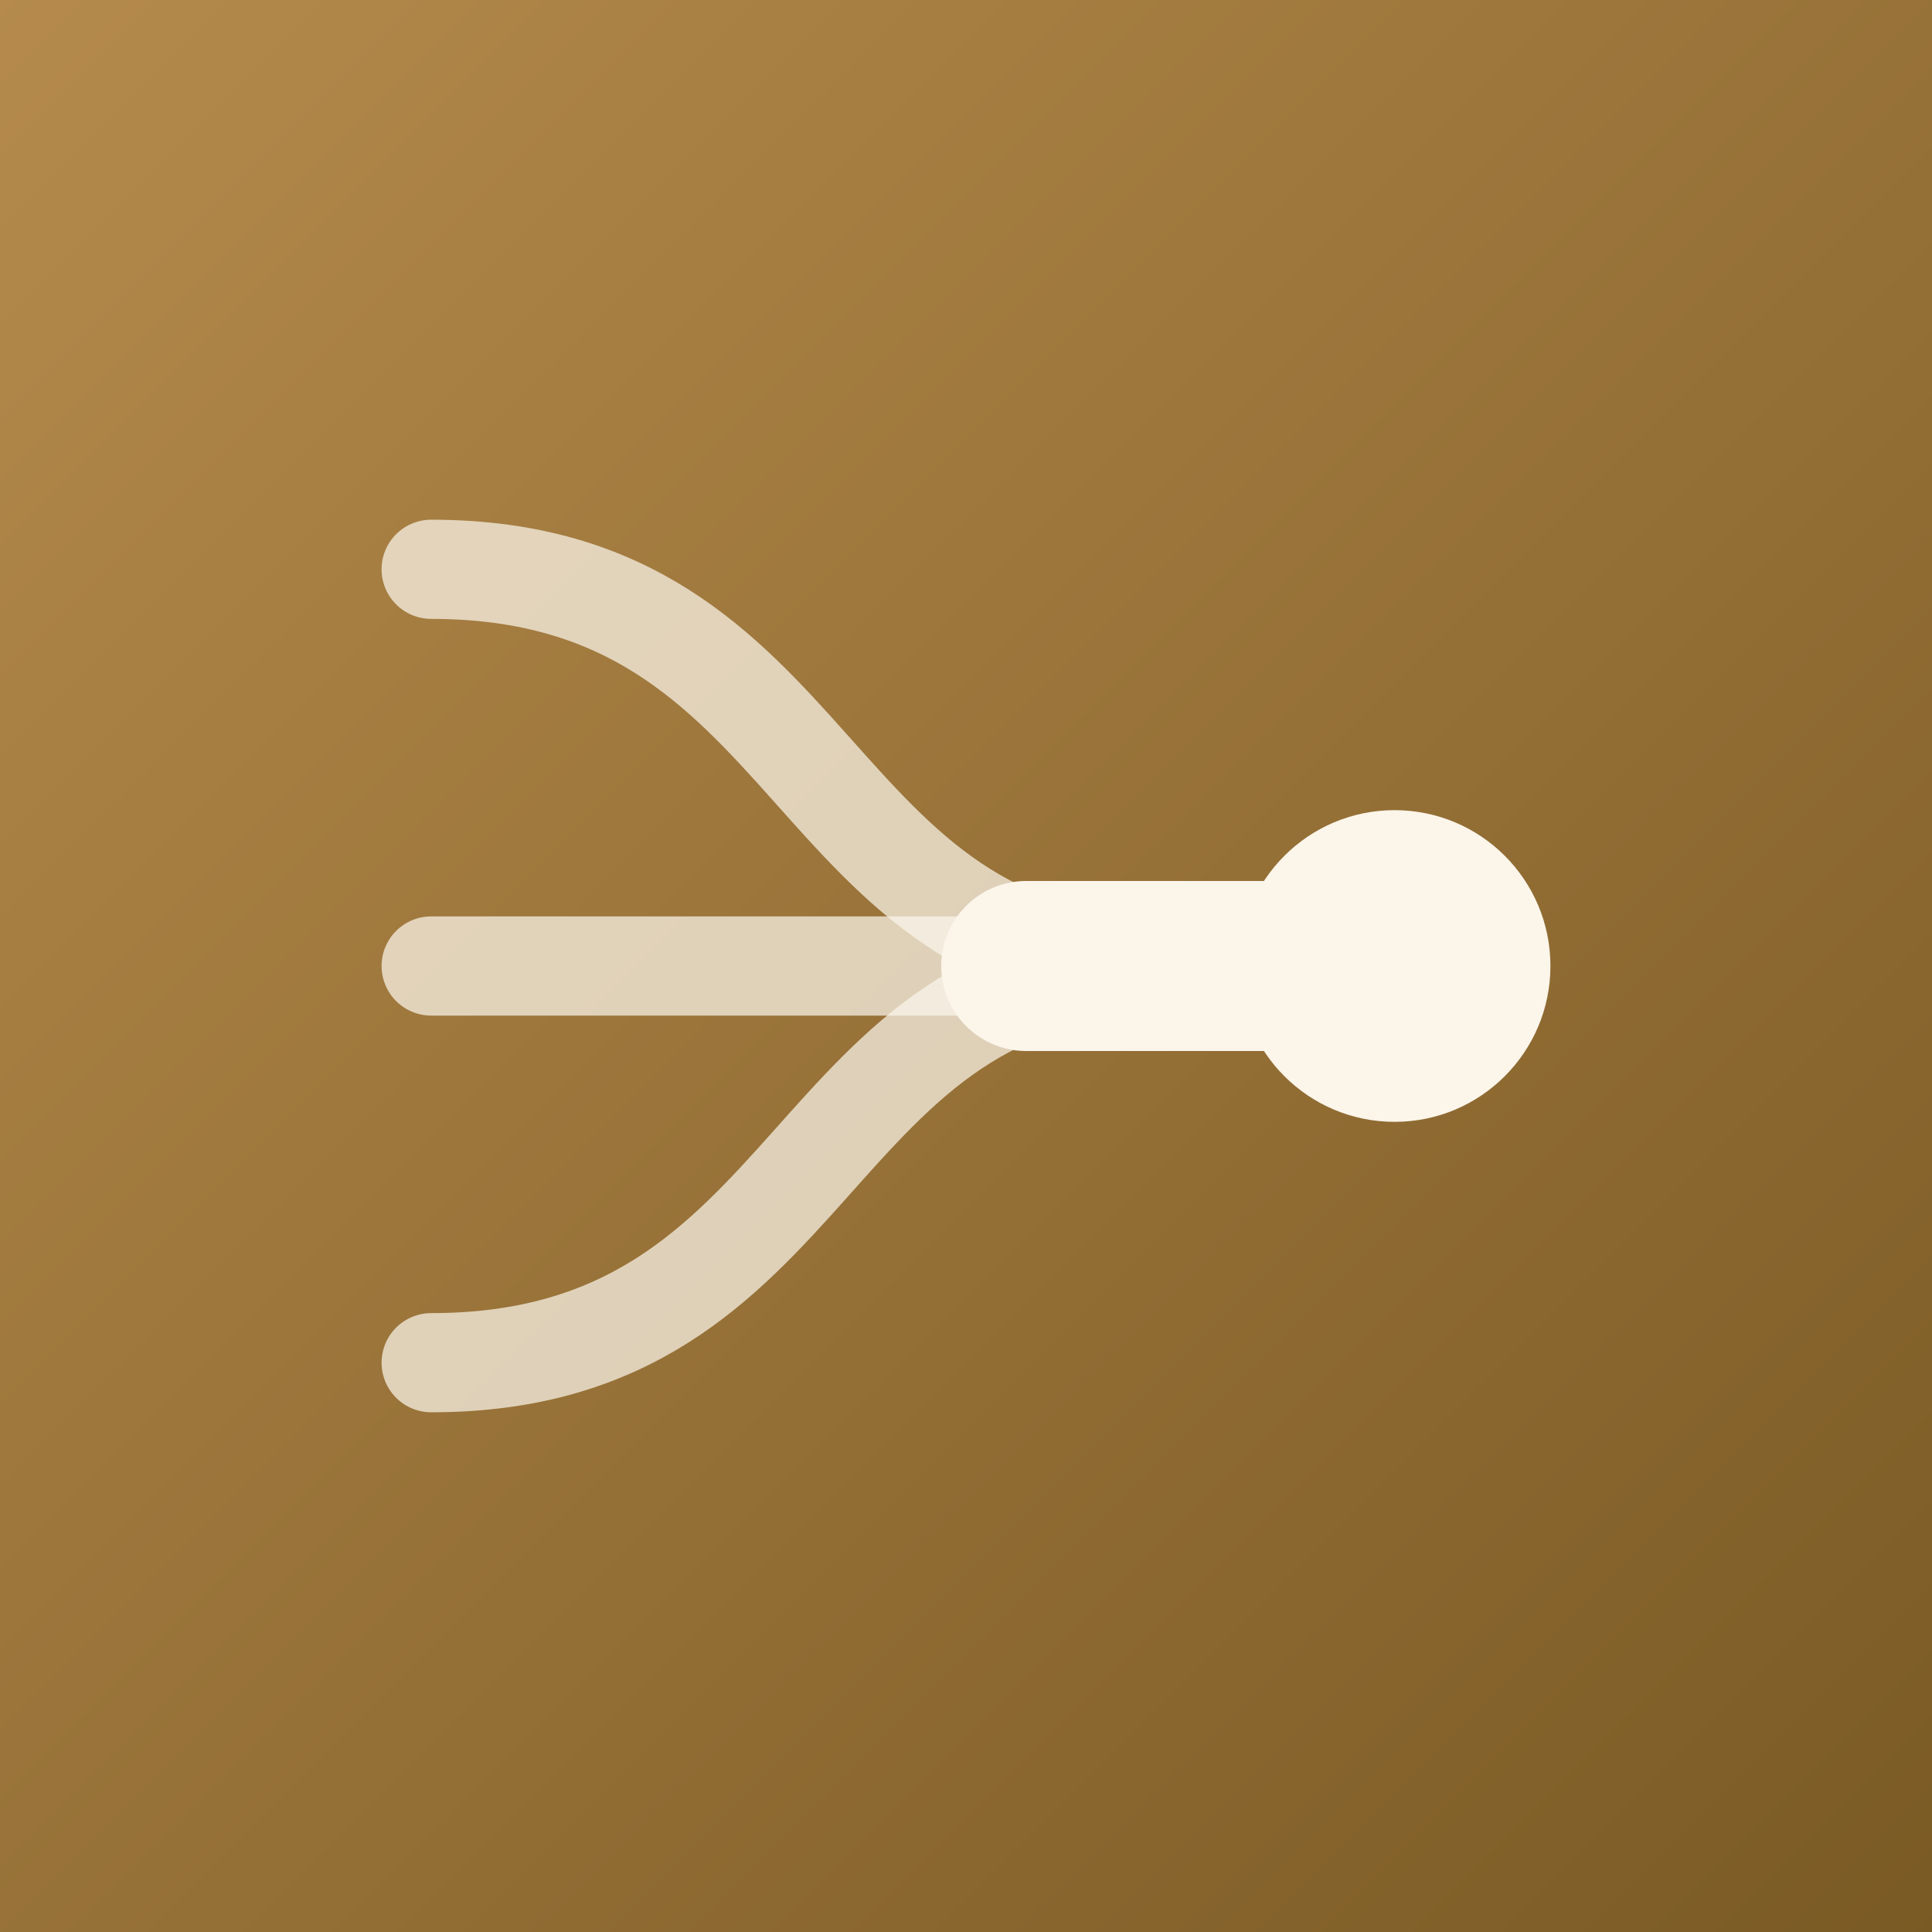
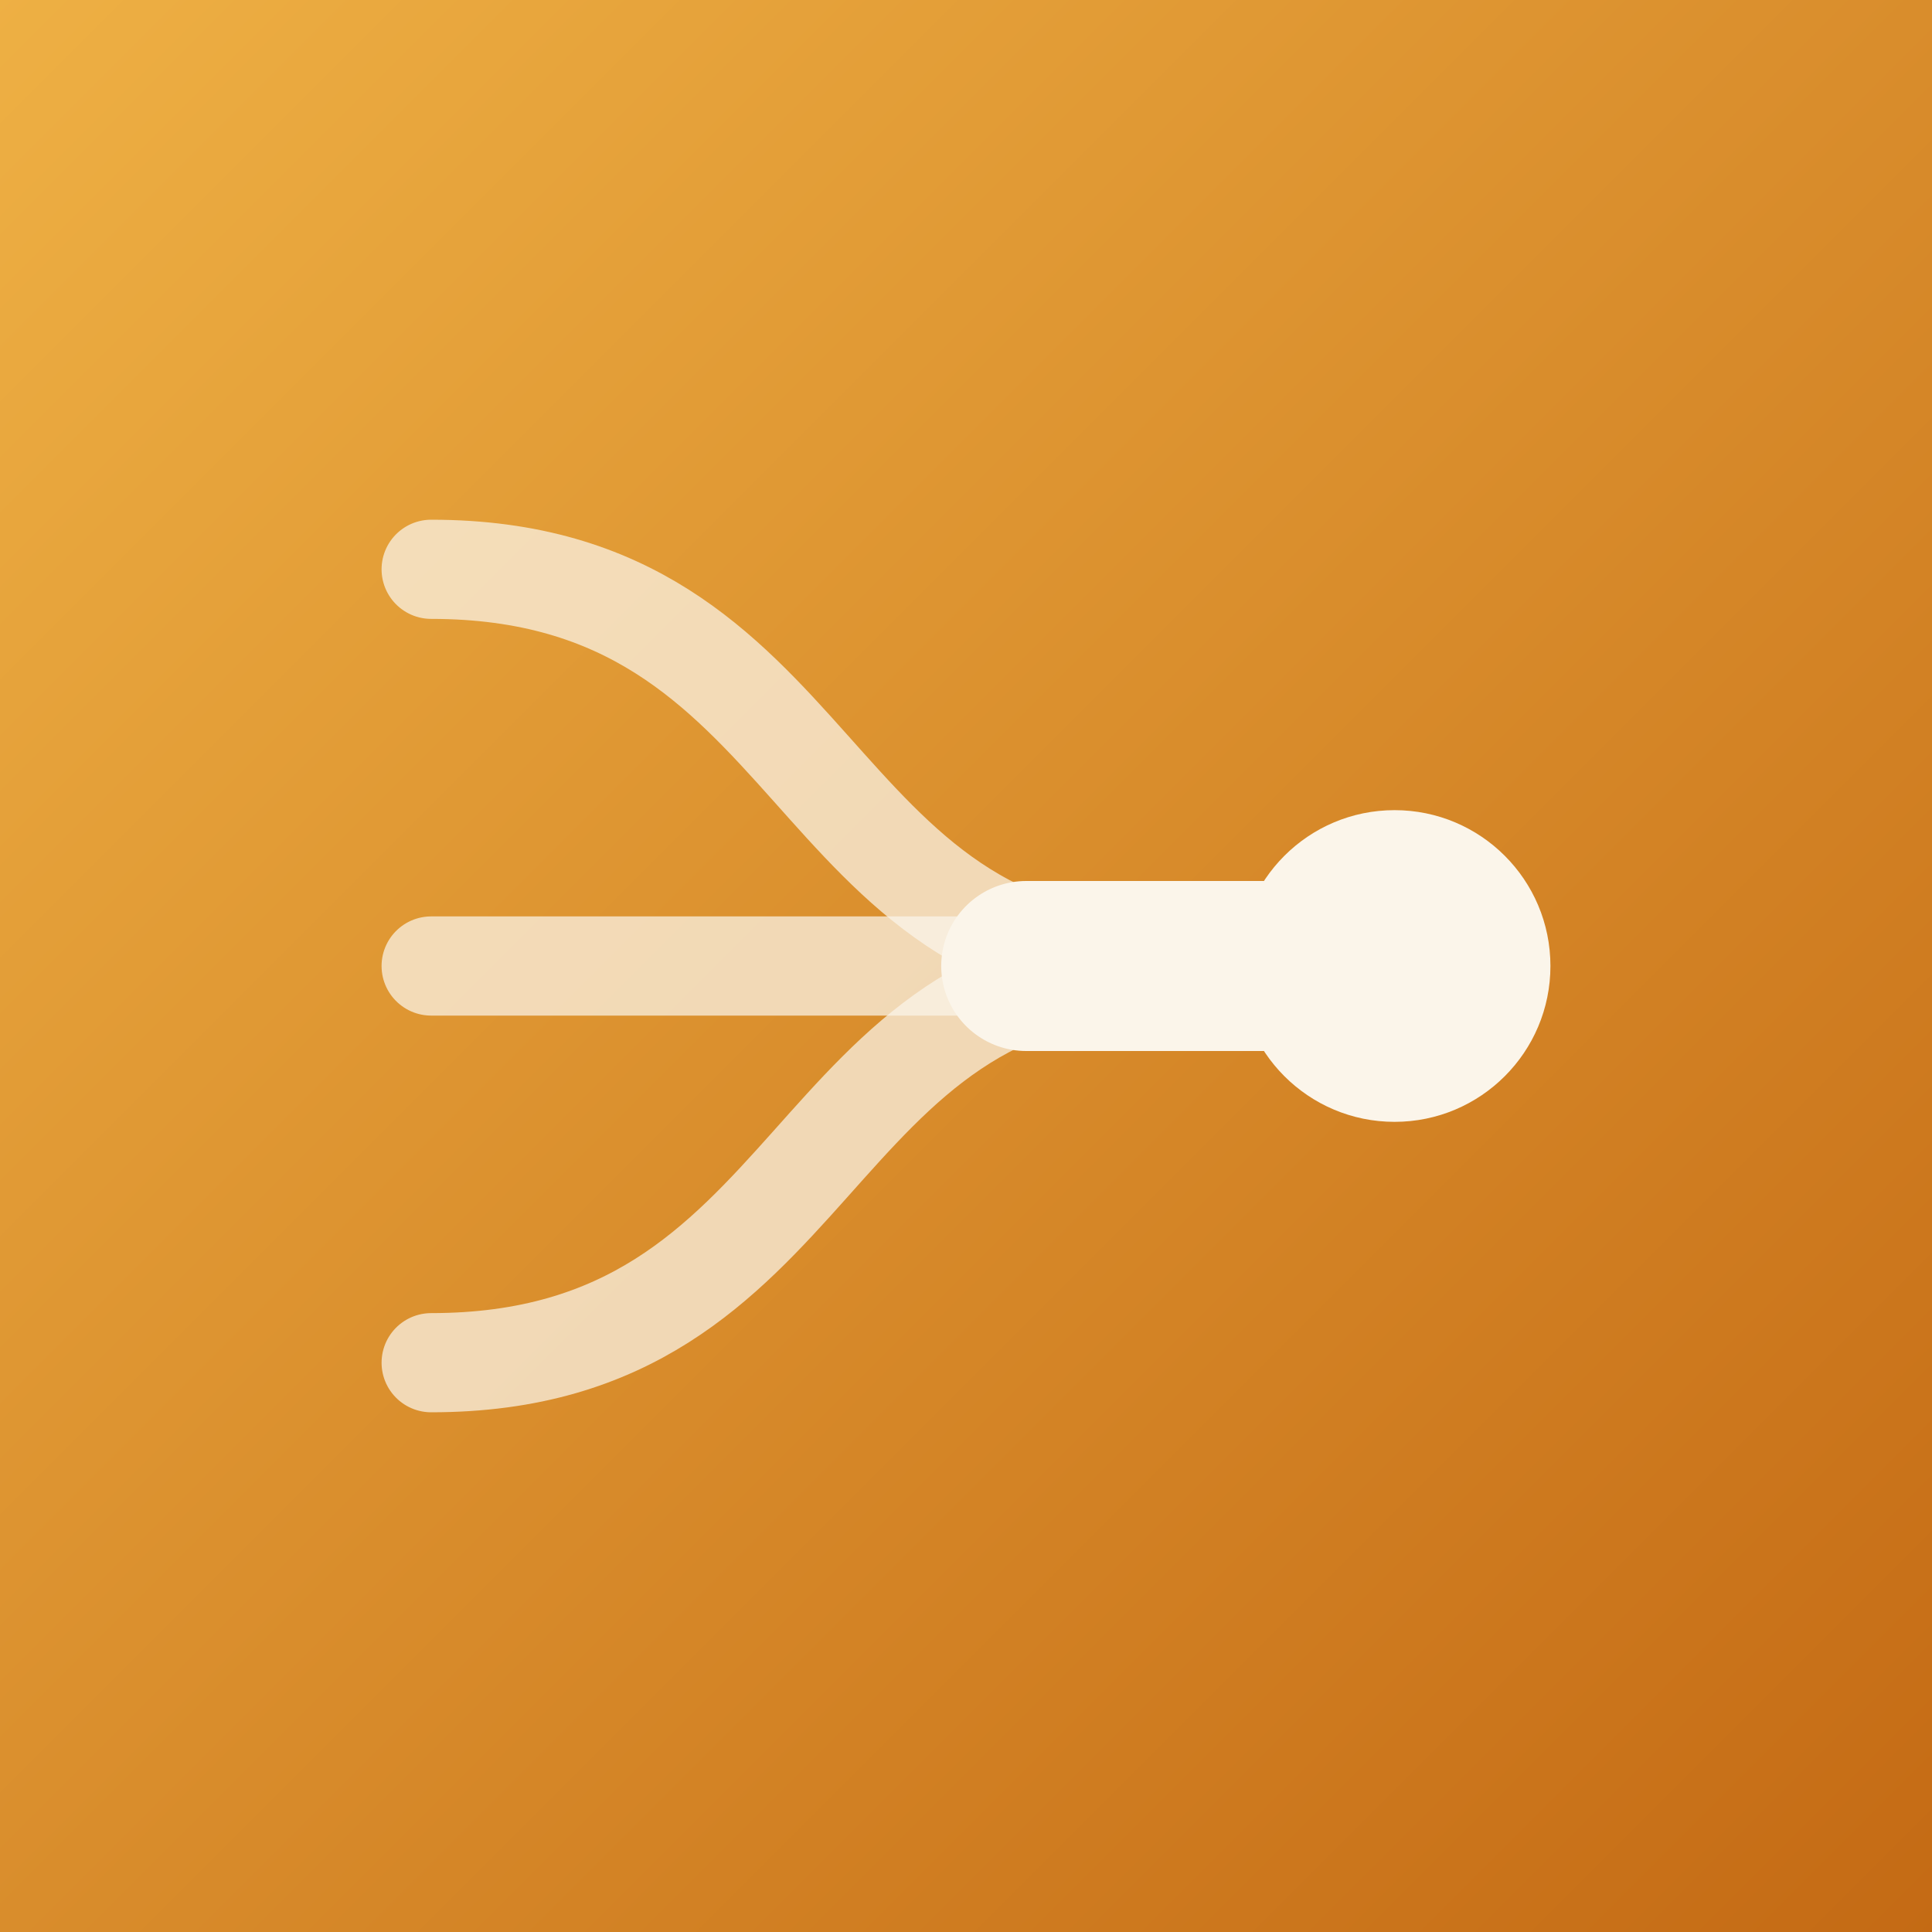
<svg xmlns="http://www.w3.org/2000/svg" width="120" height="120" viewBox="0 0 120 120">
  <defs>
    <linearGradient id="tile" x1="0" y1="0" x2="1" y2="1">
-       <stop offset="0" stop-color="#b58a4c" />
-       <stop offset="1" stop-color="#7a5a24" />
+       <stop offset="0" stop-color="#eeb044" />
+       <stop offset="1" stop-color="#c46a14" />
    </linearGradient>
  </defs>
  <rect width="120" height="120" fill="url(#tile)" />
  <g transform="translate(60 60) scale(0.88) translate(-61.75 -60)">
    <g fill="none" stroke="#fbf5ea" stroke-linecap="round">
      <path d="M24 32 C52 32 50 60 76 60" stroke-width="7" stroke-opacity="0.72" />
      <path d="M24 88 C52 88 50 60 76 60" stroke-width="7" stroke-opacity="0.72" />
      <path d="M24 60 H76" stroke-width="7" stroke-opacity="0.72" />
      <path d="M66 60 H90" stroke-width="12" />
    </g>
    <circle cx="92" cy="60" r="11" fill="#fbf5ea" />
  </g>
</svg>
